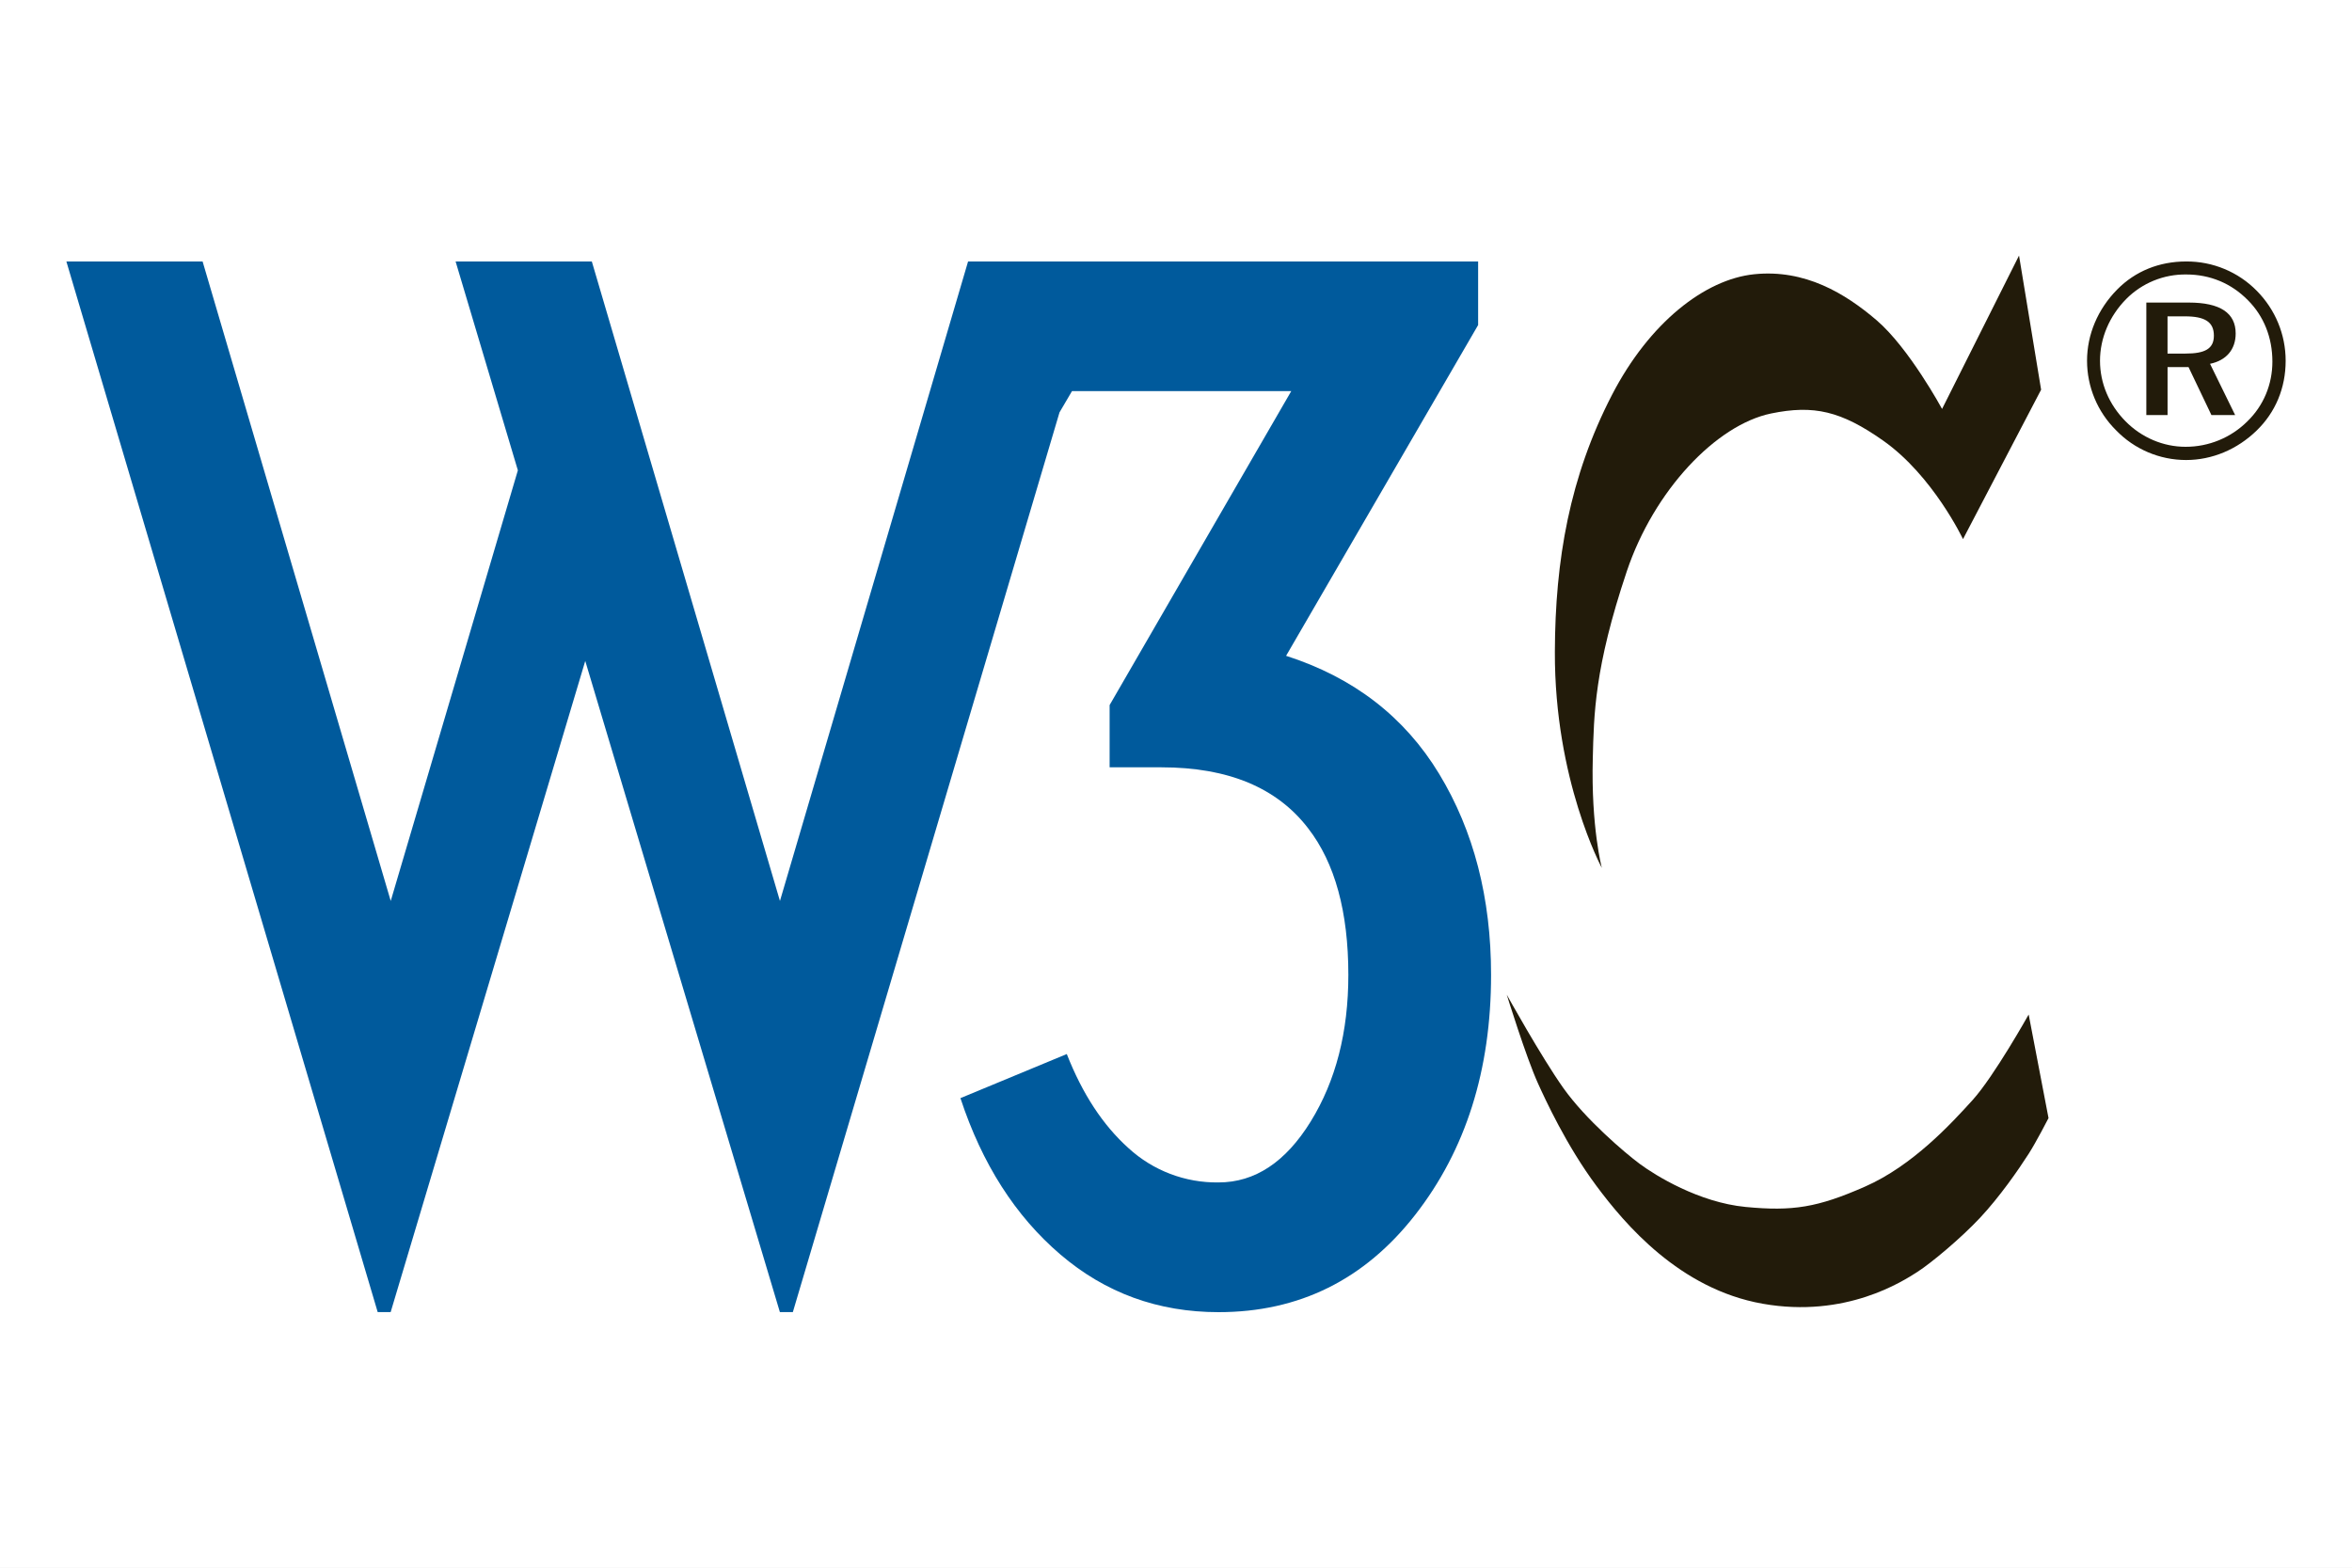
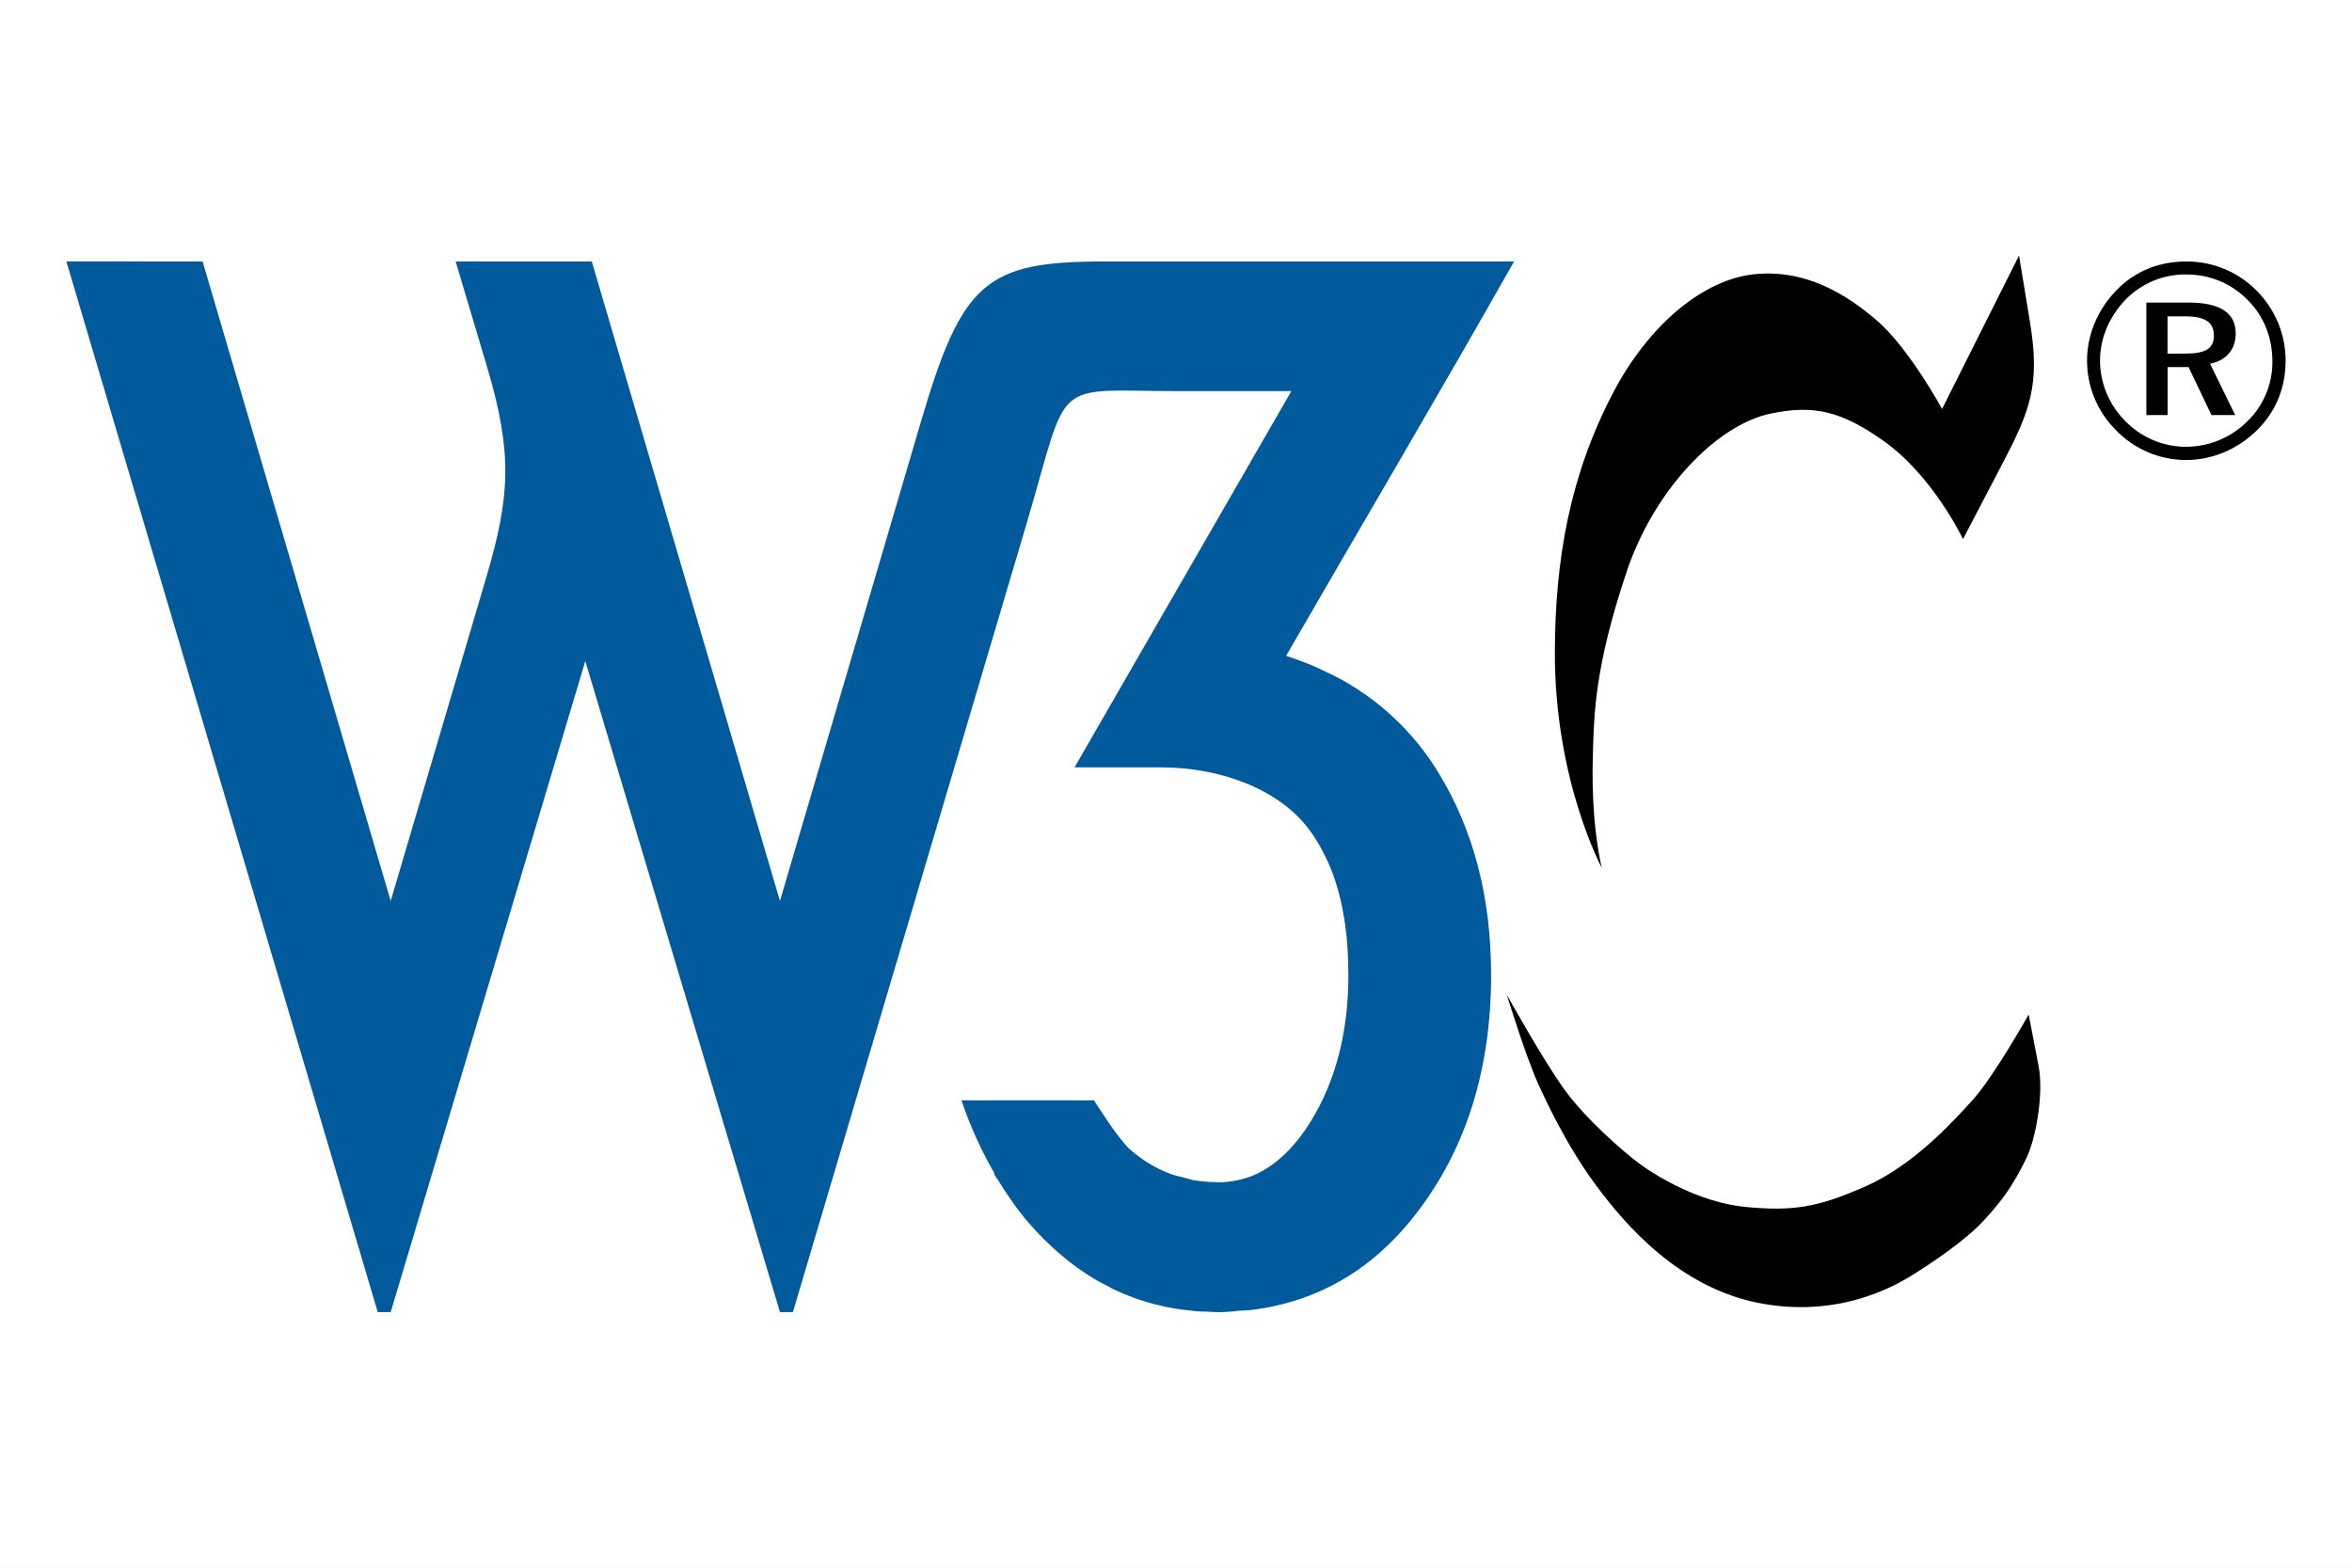
- <svg xmlns="http://www.w3.org/2000/svg" overflow="visible" viewBox="0 0 72 48" width="72" height="48">
-   <g image-rendering="optimizeQuality" shape-rendering="geometricPrecision" text-rendering="geometricPrecision">
-     <path fill="#FFF" fill-rule="evenodd" d="M0 0h72v48H0z" clip-rule="evenodd" />
-     <path fill="#005A9C" d="M18.117 8.006l5.759 19.58 5.759-19.58h15.614v1.946L39.37 20.08c2.065.663 3.627 1.868 4.686 3.615 1.059 1.748 1.589 3.799 1.589 6.155 0 2.914-.775 5.363-2.324 7.348s-3.555 2.978-6.017 2.978c-1.854 0-3.469-.589-4.845-1.767-1.377-1.178-2.396-2.773-3.058-4.786l3.256-1.35c.477 1.218 1.106 2.178 1.887 2.879a3.993 3.993 0 002.76 1.052c1.112 0 2.052-.622 2.82-1.866.768-1.245 1.152-2.74 1.152-4.489 0-1.933-.411-3.429-1.231-4.488-.954-1.244-2.45-1.867-4.489-1.867h-1.588v-1.906l5.56-9.612h-6.712l-.382.65-8.163 27.548h-.397l-5.958-19.937-5.957 19.937h-.397L2.032 8.006h4.17l5.759 19.58 3.892-13.185-1.906-6.395h4.17z" />
-     <path fill="#221B0A" d="M66.92 8.006c-.819 0-1.554.295-2.111.861-.591.6-.92 1.376-.92 2.178a3 3 0 00.887 2.128 2.979 2.979 0 002.145.912c.793 0 1.562-.321 2.161-.903.574-.557.887-1.3.887-2.136 0-.811-.321-1.57-.878-2.136a3 3 0 00-2.171-.904zm2.643 3.065c0 .701-.271 1.351-.768 1.832a2.671 2.671 0 01-1.892.777c-.675 0-1.342-.278-1.84-.785s-.777-1.157-.777-1.849.287-1.368.802-1.891a2.54 2.54 0 011.84-.751c.726 0 1.376.271 1.883.785.49.489.752 1.147.752 1.882zm-2.559-1.807h-1.3v3.445h.65V11.24h.642l.701 1.469h.726l-.769-1.57c.498-.102.785-.439.785-.929 0-.625-.472-.946-1.435-.946zm-.118.422c.608 0 .886.169.886.591 0 .405-.278.549-.87.549h-.549v-1.14h.533z" clip-rule="evenodd" />
-     <path fill="#221B0A" d="M61.807 7.825l.676 4.107-2.391 4.575s-.918-1.941-2.443-3.015c-1.285-.905-2.122-1.102-3.431-.832-1.681.347-3.587 2.357-4.419 4.835-.995 2.965-1.005 4.4-1.04 5.718-.056 2.113.277 3.362.277 3.362s-1.452-2.686-1.438-6.62c.009-2.808.451-5.354 1.75-7.867 1.143-2.209 2.842-3.535 4.35-3.691 1.559-.161 2.791.59 3.743 1.403 1 .854 2.01 2.721 2.01 2.721l2.356-4.696zm.295 23.238s-1.057 1.889-1.715 2.617c-.659.728-1.837 2.01-3.292 2.651s-2.218.762-3.656.624c-1.437-.138-2.772-.97-3.24-1.317-.468-.347-1.664-1.369-2.34-2.322-.676-.953-1.733-2.859-1.733-2.859s.589 1.91.958 2.721c.212.467.864 1.894 1.789 3.136.863 1.159 2.539 3.154 5.086 3.604 2.547.451 4.297-.693 4.73-.97.433-.277 1.346-1.042 1.924-1.66.603-.645 1.174-1.468 1.49-1.962.231-.36.607-1.092.607-1.092l-.608-3.171z" />
-   </g>
+ <svg xmlns="http://www.w3.org/2000/svg" version="1.1" viewBox="0 0 72 48" id="svg1659" width="72" height="48">
+   <path fill-rule="evenodd" fill="#fff" clip-rule="evenodd" id="rect1639" image-rendering="optimizeQuality" shape-rendering="geometricPrecision" text-rendering="geometricPrecision" d="M0 0h72v48H0z" />
+   <path fill="#005a9c" d="M2.032 8.005l9.532 32.17h.396l5.957-19.935 5.96 19.935h.396l7.142-24.105c1.364-4.604.688-4.094 4.758-4.094h3.358l-6.637 11.52h2.664c1.721 0 3.534.62 4.488 1.865.134.173.254.36.365.557.026.045.05.092.075.138.104.199.202.404.287.625.334.878.504 1.933.504 3.168 0 1.748-.385 3.243-1.153 4.488-.208.338-.43.626-.664.872-.15.157-.305.293-.465.414l-.04.029c-.164.119-.33.22-.503.3a2.689 2.689 0 01-.619.194 2.757 2.757 0 01-.527.057l-.024-.002-.023-.002-.012-.002-.027-.002a4.406 4.406 0 01-.695-.063h-.004c-.062-.01-.118-.035-.178-.049a.425.425 0 01-.037-.01c-.015-.003-.03-.01-.045-.013-.153-.036-.306-.07-.451-.125a3.88 3.88 0 01-.658-.326 4.245 4.245 0 01-.608-.457c-.414-.45-.726-.962-1.056-1.461h-4.055c.275.817.616 1.556 1.01 2.234l-.012.022c.042.077.1.149.146.224.28.455.582.887.918 1.276.3.346.62.666.965.96.171.147.347.285.526.413l.002.002c.178.128.36.246.544.355.116.068.234.127.352.188l.047.025c.057.032.113.064.172.092l.006.002c.192.091.386.173.586.246l.007.004h.002c.198.072.399.135.604.19l.012.003h.002c.204.054.412.099.623.135l.015.002c.189.032.38.054.575.072l.013.002c.007.002.014.004.022.004l.033.004h.002l.016.002h.002c.116.01.238.01.357.014.025 0 .05.003.074.004l.047.002c.06.003.12.008.182.008h.023c.178 0 .348-.017.522-.028v-.01c.186-.013.378-.015.56-.039l.076-.011a7.42 7.42 0 00.996-.211c1.503-.425 2.794-1.31 3.862-2.68 1.549-1.986 2.324-4.435 2.324-7.348 0-2.356-.53-4.407-1.59-6.154a7.988 7.988 0 00-3.283-3.04c-.043-.023-.09-.04-.133-.061a9.15 9.15 0 00-.547-.25 9.789 9.789 0 00-.722-.264c2.324-4.026 4.69-8.028 6.978-12.074H33.806c-3.624 0-4.353.617-5.611 4.896l-4.319 14.684-5.76-19.58h-4.168l.954 3.199c.794 2.664.723 3.972-.022 6.494l-2.92 9.887-5.758-19.58z" id="path1599" />
+   <path id="path6" d="M66.92 8.006c-.819 0-1.554.295-2.111.861-.591.6-.92 1.376-.92 2.178a3 3 0 00.887 2.128 2.979 2.979 0 002.145.912c.793 0 1.562-.321 2.161-.903.574-.557.886-1.301.886-2.137 0-.811-.321-1.57-.878-2.136a3 3 0 00-2.17-.903zm2.643 3.065a2.52 2.52 0 01-.769 1.832 2.667 2.667 0 01-1.891.777 2.59 2.59 0 01-1.84-.785 2.624 2.624 0 01-.777-1.849c0-.692.287-1.368.802-1.891a2.54 2.54 0 011.84-.751c.726 0 1.376.271 1.883.785.49.489.752 1.148.752 1.882zm-2.558-1.807h-1.3v3.445h.65V11.24h.642l.701 1.469h.726l-.769-1.571c.498-.101.785-.439.785-.928 0-.625-.473-.946-1.435-.946zm-.119.422c.608 0 .886.169.886.591 0 .405-.278.549-.87.549h-.549v-1.14z" />
+   <path id="path8" d="M61.807 7.825l.338 2.053c.315 1.917-.005 2.711-.858 4.341l-1.195 2.288s-.918-1.941-2.443-3.015c-1.285-.905-2.122-1.102-3.431-.832-1.681.347-3.587 2.357-4.419 4.835-.995 2.965-1.005 4.4-1.04 5.718-.056 2.113.277 3.362.277 3.362s-1.451-2.686-1.438-6.62c.009-2.808.451-5.354 1.75-7.867 1.143-2.209 2.842-3.535 4.35-3.691 1.559-.161 2.791.59 3.743 1.404.999.854 2.01 2.72 2.01 2.72z" />
+   <path id="path10" d="M62.102 31.063s-1.057 1.889-1.715 2.617c-.659.728-1.837 2.01-3.292 2.651-1.456.641-2.218.762-3.656.624-1.437-.138-2.773-.97-3.241-1.317-.468-.347-1.664-1.369-2.339-2.322-.676-.954-1.733-2.859-1.733-2.859s.589 1.911.958 2.721c.212.466.864 1.894 1.79 3.136.862 1.159 2.539 3.154 5.086 3.604 2.547.451 4.297-.693 4.73-.971.433-.277 1.432-.93 2.01-1.548.603-.645.923-1.108 1.325-1.921.292-.591.545-1.978.382-2.83z" />
</svg>
